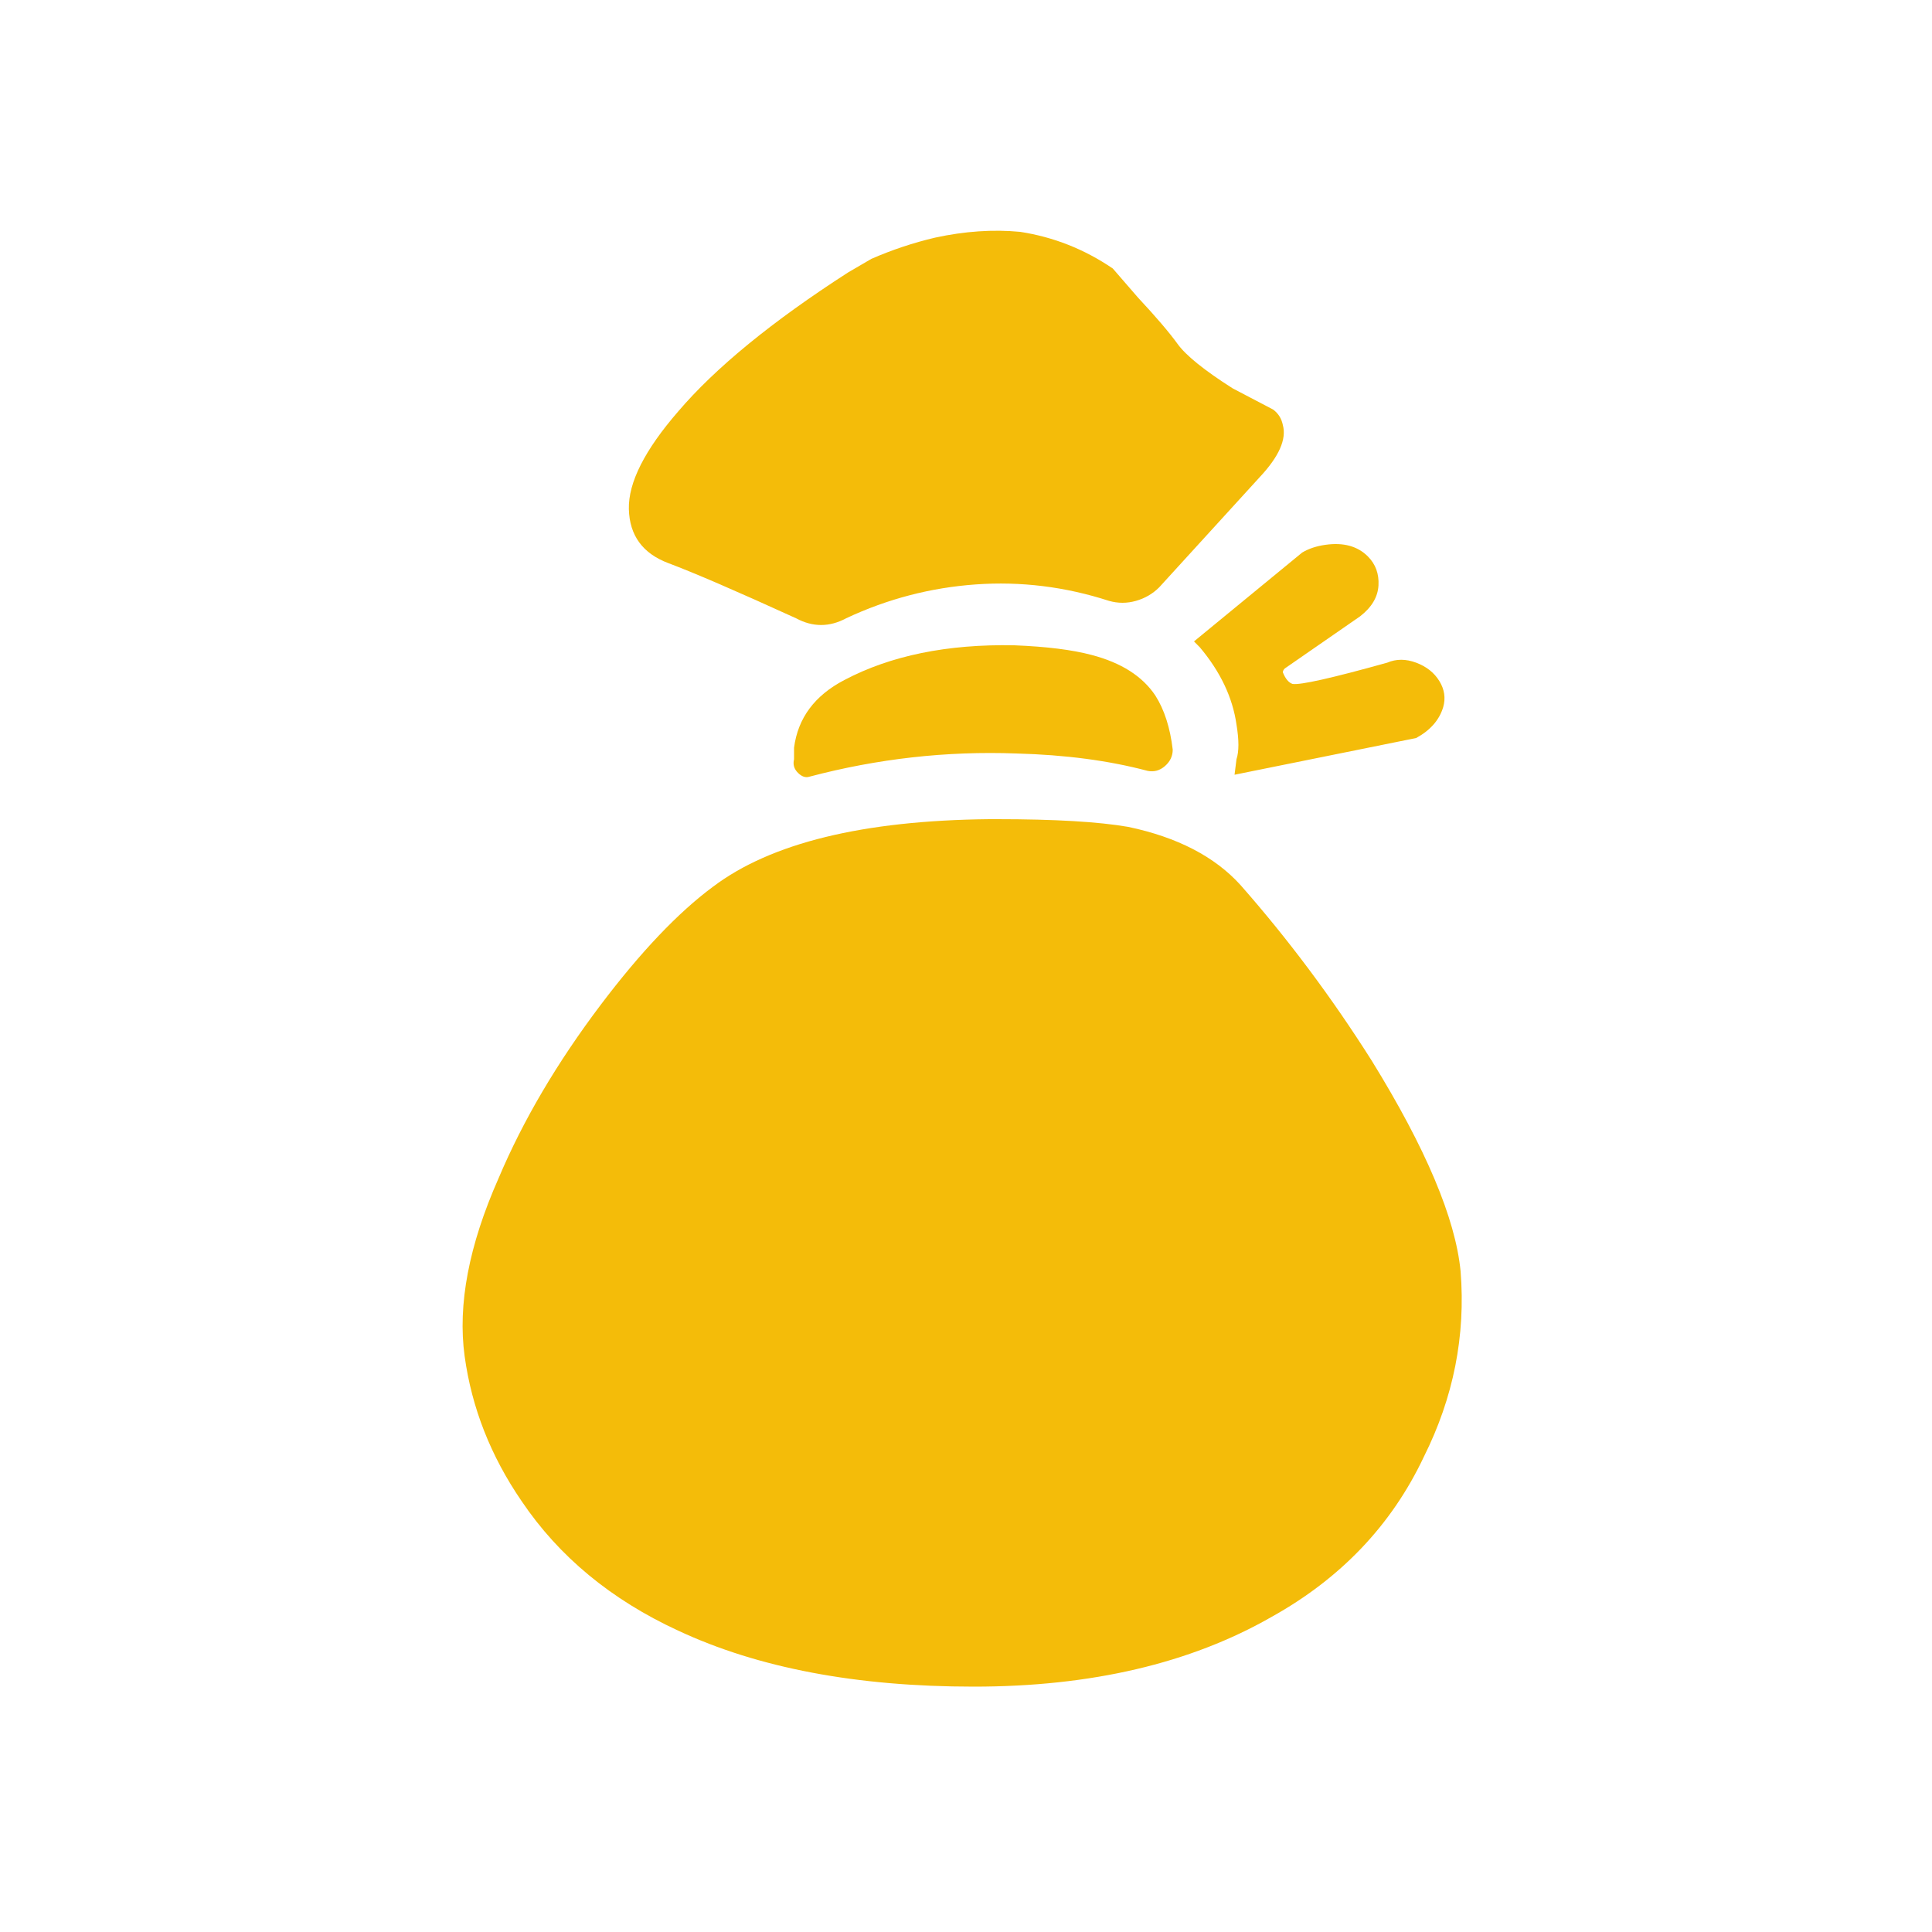
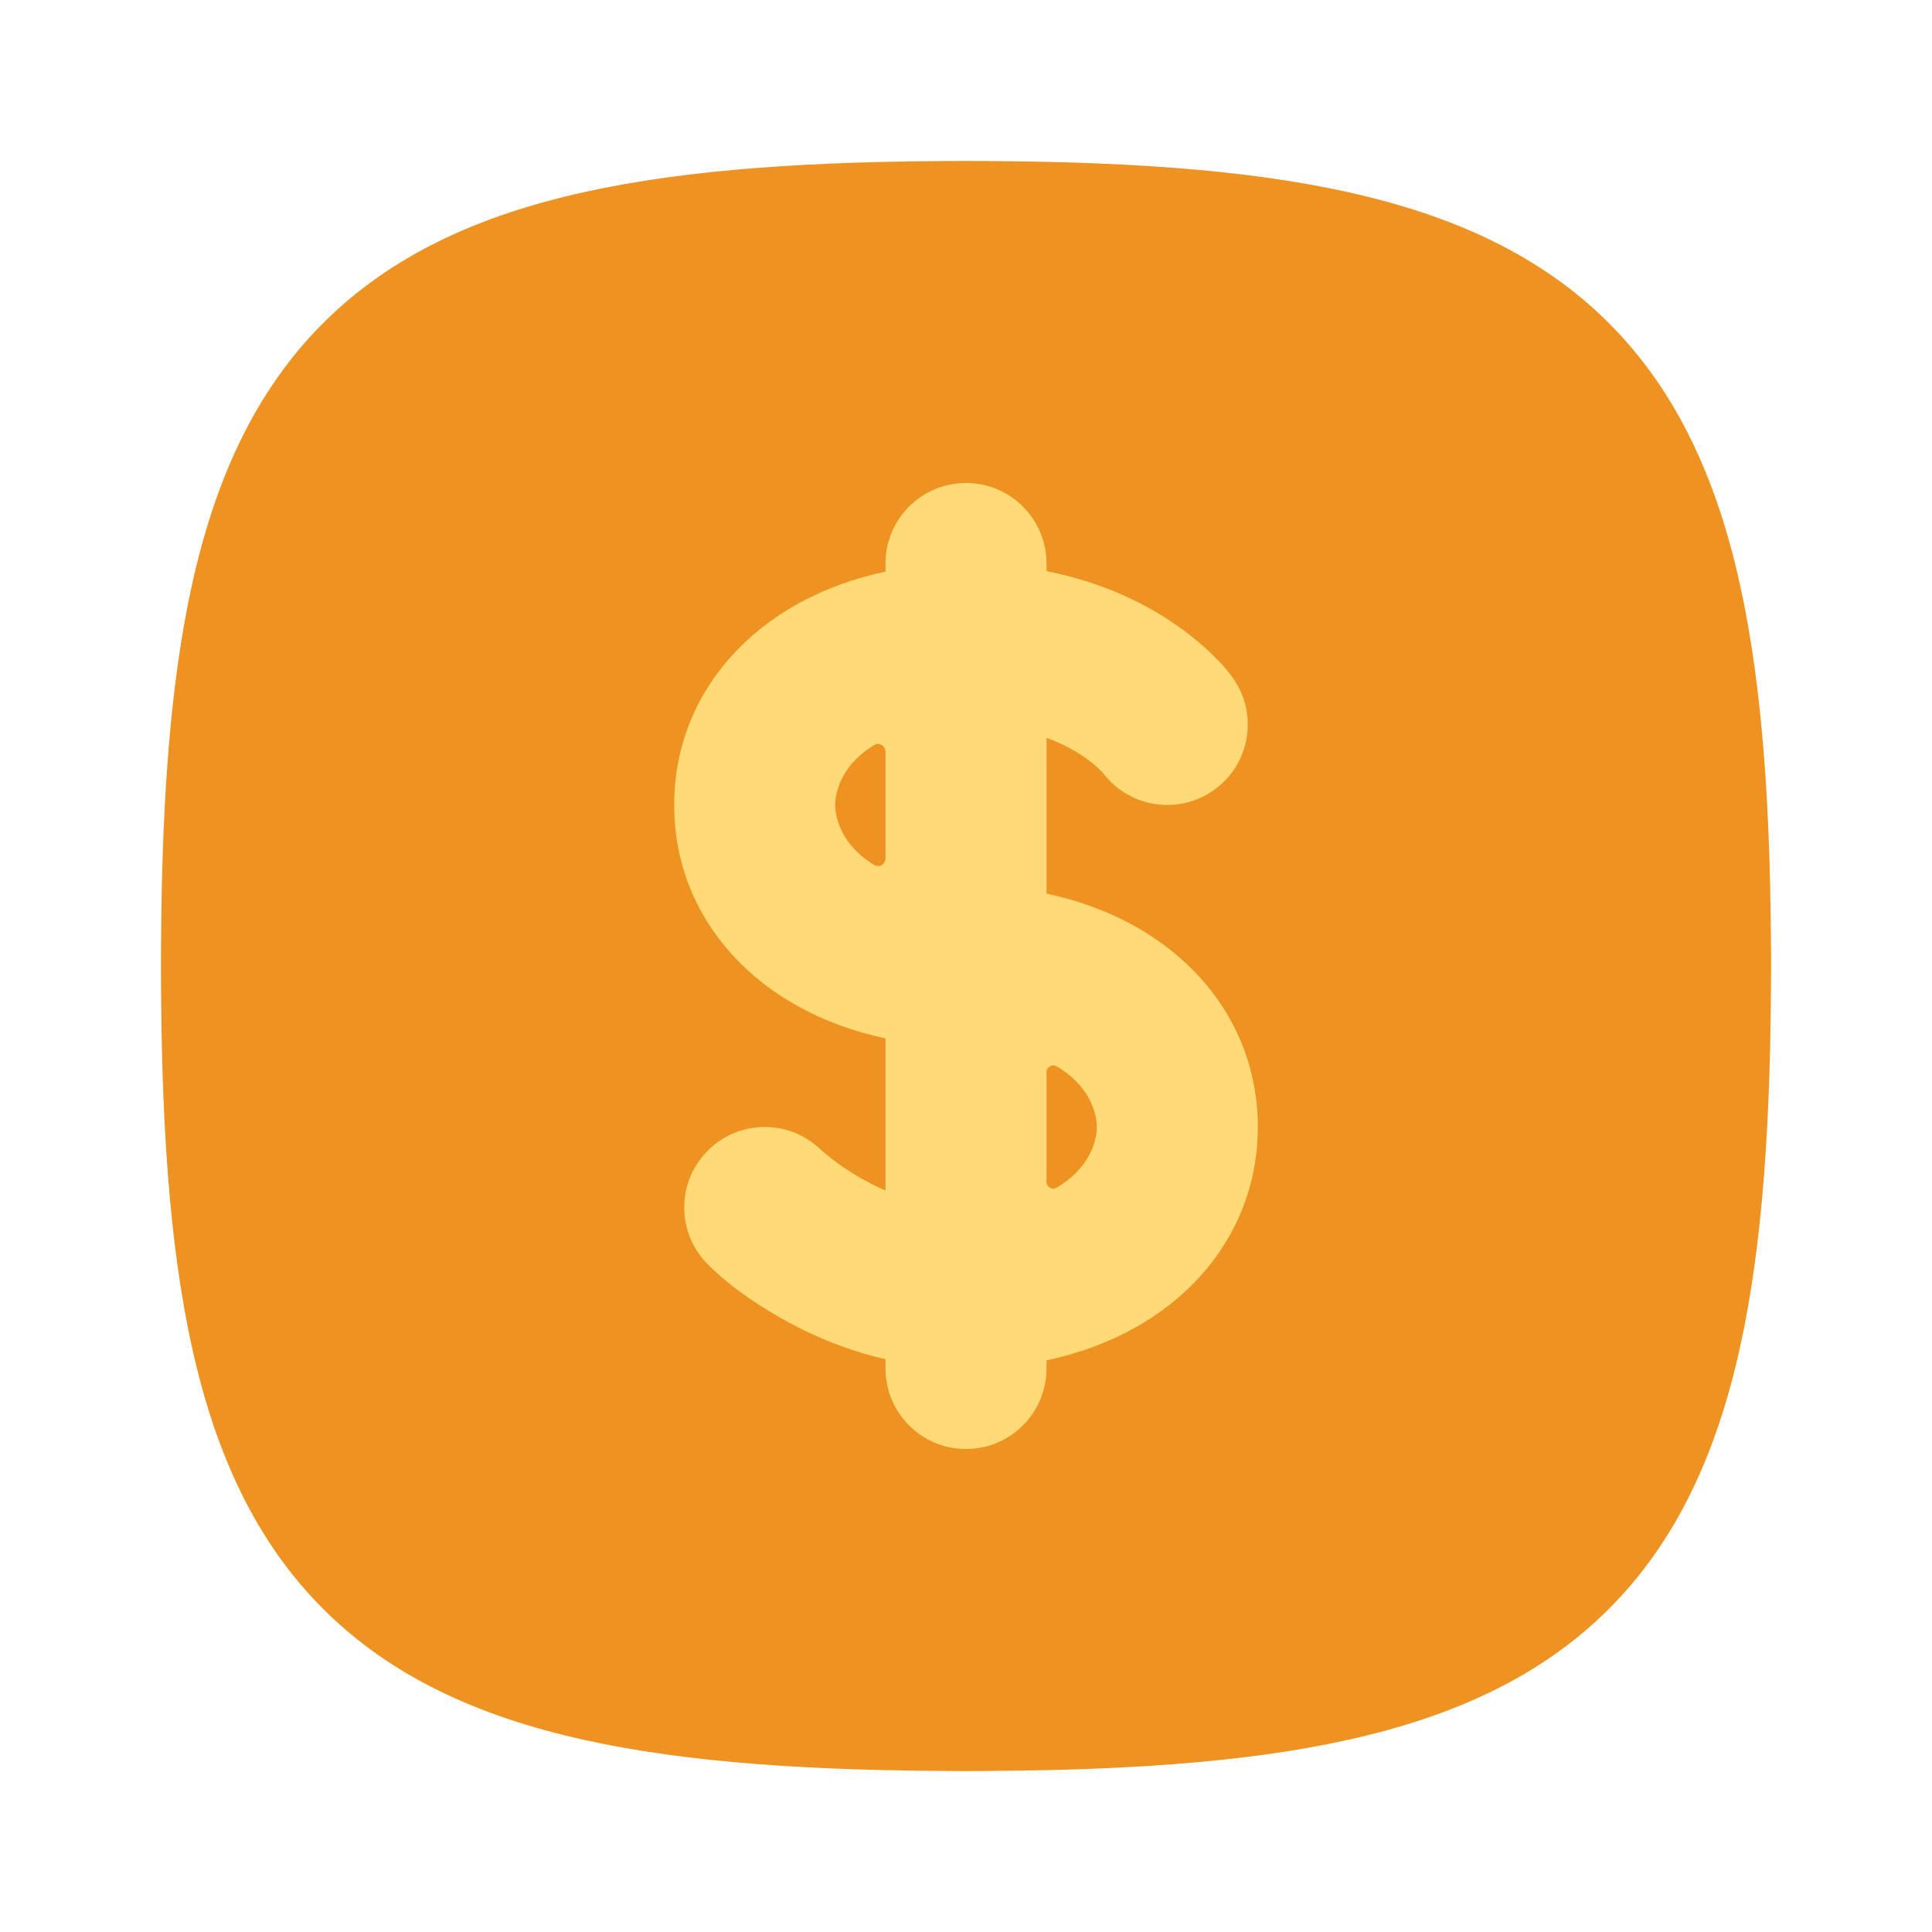
- <svg xmlns="http://www.w3.org/2000/svg" fill="#F4BC09" width="80px" height="80px" viewBox="0 0 1000 1000">
-   <path d="M439 141q-59 38-88 72-26 30-25.5 50.5t20.5 28 66 28.5q13 7 26 0 32-15 67-17.5t69 8.5q7 2 14 0t12-7l52-57q15-16 12-27-1-5-5-8l-21-11q-22-14-28.5-23T589 154l-13-15q-22-15-48-19-21-2-44 3-17 4-33 11zm86 193q-52-1-88 18-23 12-26 35v6q-1 4 2 7t6 2q53-14 107-12 38 1 68 9 5 1 9-2.5t4-8.5q-2-17-9-28-10-15-33-21-15-4-40-5zm117 124q-20-22-58-30-23-4-68-4h-4q-98 1-143 35-27 20-58 61-34 45-53 90-23 52-17.5 92t29.5 75q29 43 81 67 62 29 153 29t154-36q54-30 79-83 23-46 19-96-4-41-46-109-31-49-68-91zm62-139q9-7 9.5-16t-5.5-15q-8-8-22-6-7 1-12 4l-56 46 3 3q16 19 19 40 2 12 0 18l-1 8 94-19q11-6 14-16 2-7-2-13.5t-12-9.5-15 0q-43 12-49 11-3-1-5-6 0-1 1-2z" />
+ <svg xmlns="http://www.w3.org/2000/svg" width="24" height="24">
+   <g class="layer">
+     <ellipse cx="12" cy="12" fill="#FFDA76" rx="10" ry="10" />
+     <path fill="#EE9322" fill-rule="evenodd" clip-rule="evenodd" d="M12 2C10.124 2 8.549 2.099 7.25 2.388C5.94 2.679 4.851 3.176 4.014 4.014C3.176 4.851 2.679 5.94 2.388 7.25C2.099 8.549 2 10.124 2 12C2 13.876 2.099 15.451 2.388 16.75C2.679 18.06 3.176 19.149 4.014 19.986C4.851 20.824 5.94 21.321 7.25 21.612C8.549 21.901 10.124 22 12 22C13.876 22 15.451 21.901 16.75 21.612C18.06 21.321 19.149 20.824 19.986 19.986C20.824 19.149 21.321 18.06 21.612 16.75C21.901 15.451 22 13.876 22 12C22 10.124 21.901 8.549 21.612 7.25C21.321 5.94 20.824 4.851 19.986 4.014C19.149 3.176 18.06 2.679 16.75 2.388C15.451 2.099 13.876 2 12 2ZM12 6C12.552 6 13 6.448 13 7V7.095C13.595 7.212 14.072 7.424 14.436 7.649C14.707 7.817 14.911 7.988 15.053 8.125C15.173 8.242 15.24 8.319 15.303 8.405L15.304 8.406C15.633 8.85 15.539 9.476 15.094 9.804C14.656 10.128 14.04 10.04 13.709 9.611C13.682 9.581 13.473 9.339 13 9.165V11.101C14.595 11.439 15.625 12.586 15.625 14C15.625 15.414 14.595 16.561 13 16.899V17C13 17.552 12.552 18 12 18C11.448 18 11 17.552 11 17V16.885C10.475 16.764 10.031 16.563 9.691 16.368C9.371 16.185 9.055 15.969 8.793 15.707C8.402 15.317 8.402 14.683 8.793 14.293C9.182 13.904 9.811 13.902 10.201 14.287C10.219 14.304 10.543 14.595 11 14.789V12.899C9.405 12.561 8.375 11.414 8.375 10C8.375 8.586 9.405 7.439 11 7.101V7C11 6.448 11.448 6 12 6Z" />
+     <path fill="#EE9322" fill-rule="evenodd" clip-rule="evenodd" d="M13.125 13.246C13.068 13.213 13 13.256 13 13.322V14.678C13 14.744 13.068 14.787 13.125 14.754V14.754C13.52 14.525 13.625 14.19 13.625 14C13.625 13.81 13.52 13.475 13.125 13.246V13.246Z" />
+     <path fill="#EE9322" fill-rule="evenodd" clip-rule="evenodd" d="M11 9.34C11 9.265 10.923 9.216 10.86 9.255V9.255C10.477 9.484 10.375 9.813 10.375 10C10.375 10.188 10.477 10.516 10.86 10.745V10.745C10.923 10.784 11 10.735 11 10.66V9.34Z" />
+   </g>
</svg>
